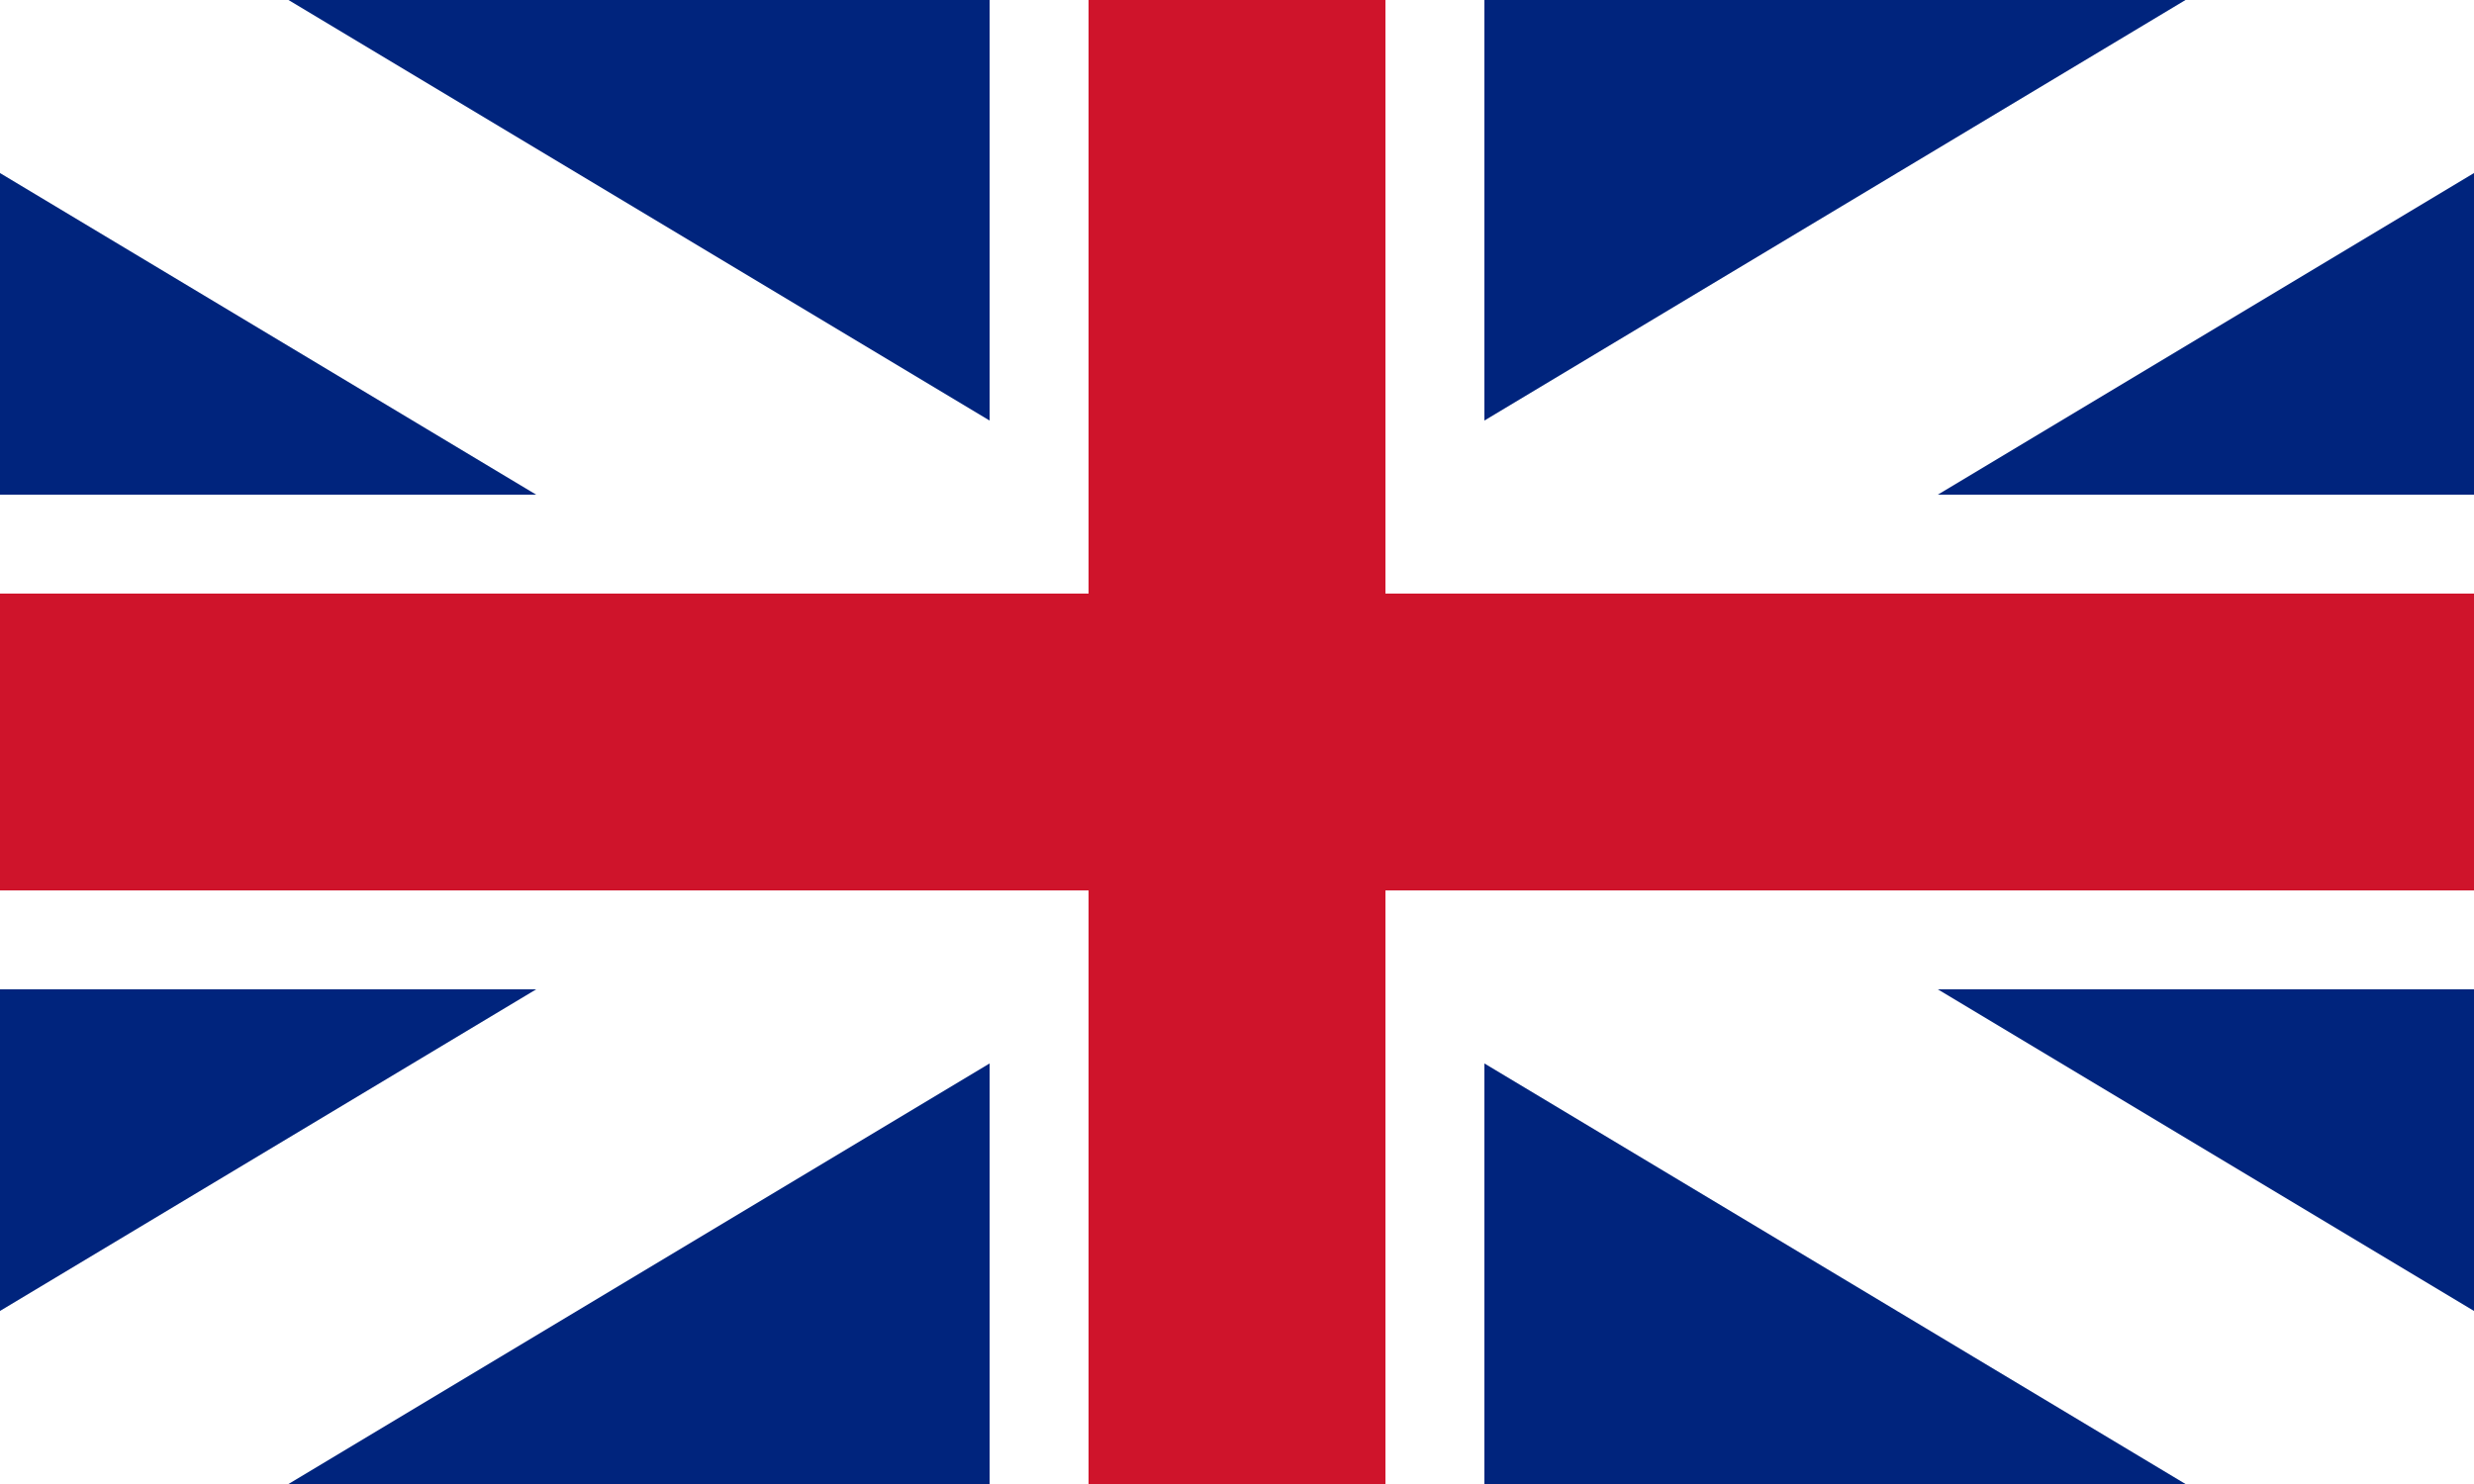
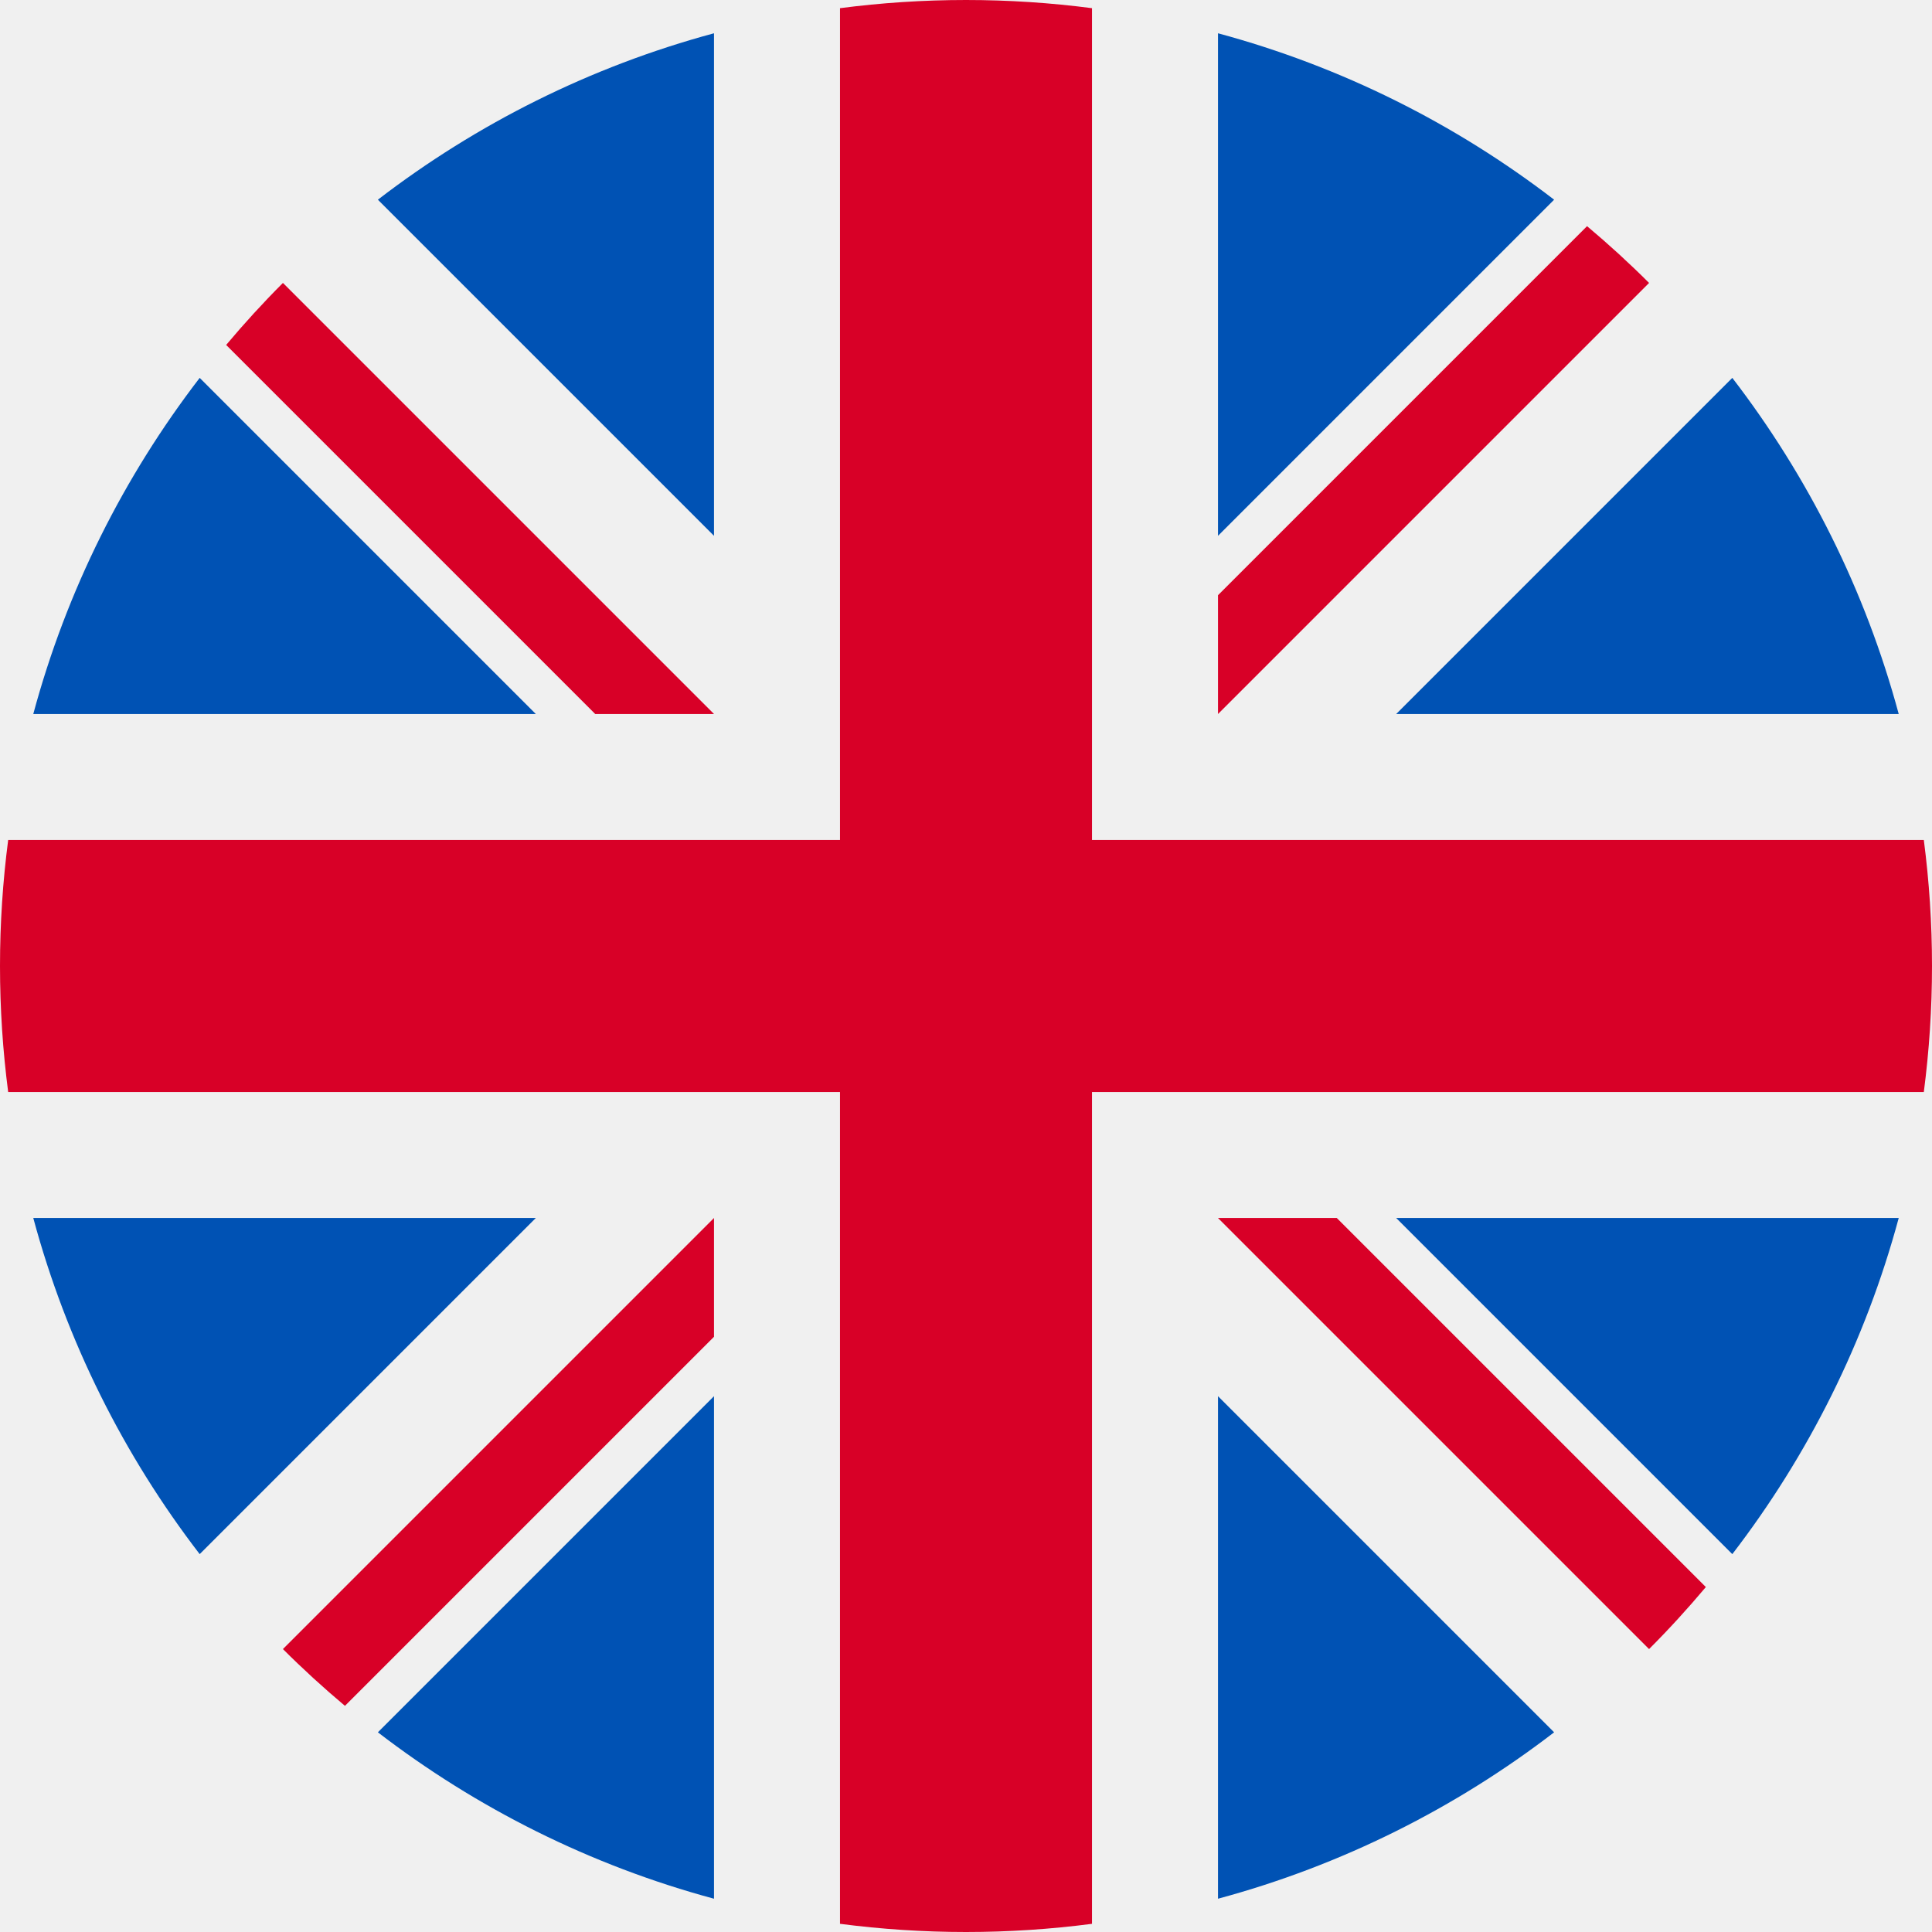
- <svg xmlns="http://www.w3.org/2000/svg" width="1000" height="600" viewBox="0,0 25,15">
-   <rect width="25" height="15" fill="#00247d" />
-   <path d="M 0,0 L 25,15 M 25,0 L 0,15" stroke="#fff" stroke-width="3" />
-   <path d="M 12.5,0 V 15 M 0,7.5 H 25" stroke="#fff" stroke-width="5" />
-   <path d="M 12.5,0 V 15 M 0,7.5 H 25" stroke="#cf142b" stroke-width="3" />
+ <svg xmlns="http://www.w3.org/2000/svg" version="1.1" id="Layer_1" x="0px" y="0px" viewBox="0 0 512 512" style="enable-background:new 0 0 512 512;" xml:space="preserve">
+   <circle style="fill:#F0F0F0;" cx="256" cy="256" r="256" />
+   <g>
+     <path style="fill:#0052B4;" d="M52.92,100.142c-20.109,26.163-35.272,56.318-44.101,89.077h133.178L52.92,100.142z" />
+     <path style="fill:#0052B4;" d="M503.181,189.219c-8.829-32.758-23.993-62.913-44.101-89.076l-89.075,89.076H503.181z" />
+     <path style="fill:#0052B4;" d="M8.819,322.784c8.83,32.758,23.993,62.913,44.101,89.075l89.074-89.075L8.819,322.784L8.819,322.784   z" />
+     <path style="fill:#0052B4;" d="M411.858,52.921c-26.163-20.109-56.317-35.272-89.076-44.102v133.177L411.858,52.921z" />
+     <path style="fill:#0052B4;" d="M100.142,459.079c26.163,20.109,56.318,35.272,89.076,44.102V370.005L100.142,459.079z" />
+     <path style="fill:#0052B4;" d="M189.217,8.819c-32.758,8.83-62.913,23.993-89.075,44.101l89.075,89.075V8.819z" />
+     <path style="fill:#0052B4;" d="M322.783,503.181c32.758-8.83,62.913-23.993,89.075-44.101l-89.075-89.075V503.181z" />
+     <path style="fill:#0052B4;" d="M370.005,322.784l89.075,89.076c20.108-26.162,35.272-56.318,44.101-89.076H370.005z" />
+   </g>
+   <g>
+     <path style="fill:#D80027;" d="M509.833,222.609h-220.44h-0.001V2.167C278.461,0.744,267.317,0,256,0   c-11.319,0-22.461,0.744-33.391,2.167v220.44v0.001H2.167C0.744,233.539,0,244.683,0,256c0,11.319,0.744,22.461,2.167,33.391   h220.44h0.001v220.442C233.539,511.256,244.681,512,256,512c11.317,0,22.461-0.743,33.391-2.167v-220.44v-0.001h220.442   C511.256,278.461,512,267.319,512,256C512,244.683,511.256,233.539,509.833,222.609z" />
+     <path style="fill:#D80027;" d="M322.783,322.784L322.783,322.784L437.019,437.02c5.254-5.252,10.266-10.743,15.048-16.435   l-97.802-97.802h-31.482V322.784z" />
+     <path style="fill:#D80027;" d="M189.217,322.784h-0.002L74.98,437.019c5.252,5.254,10.743,10.266,16.435,15.048l97.802-97.804   V322.784z" />
+     <path style="fill:#D80027;" d="M189.217,189.219v-0.002L74.981,74.98c-5.254,5.252-10.266,10.743-15.048,16.435l97.803,97.803   H189.217z" />
+     <path style="fill:#D80027;" d="M322.783,189.219L322.783,189.219L437.02,74.981c-5.252-5.254-10.743-10.266-16.435-15.047   l-97.802,97.803V189.219z" />
+   </g>
+   <g>
+ </g>
+   <g>
+ </g>
+   <g>
+ </g>
+   <g>
+ </g>
+   <g>
+ </g>
+   <g>
+ </g>
+   <g>
+ </g>
+   <g>
+ </g>
+   <g>
+ </g>
+   <g>
+ </g>
+   <g>
+ </g>
+   <g>
+ </g>
+   <g>
+ </g>
+   <g>
+ </g>
+   <g>
+ </g>
</svg>
